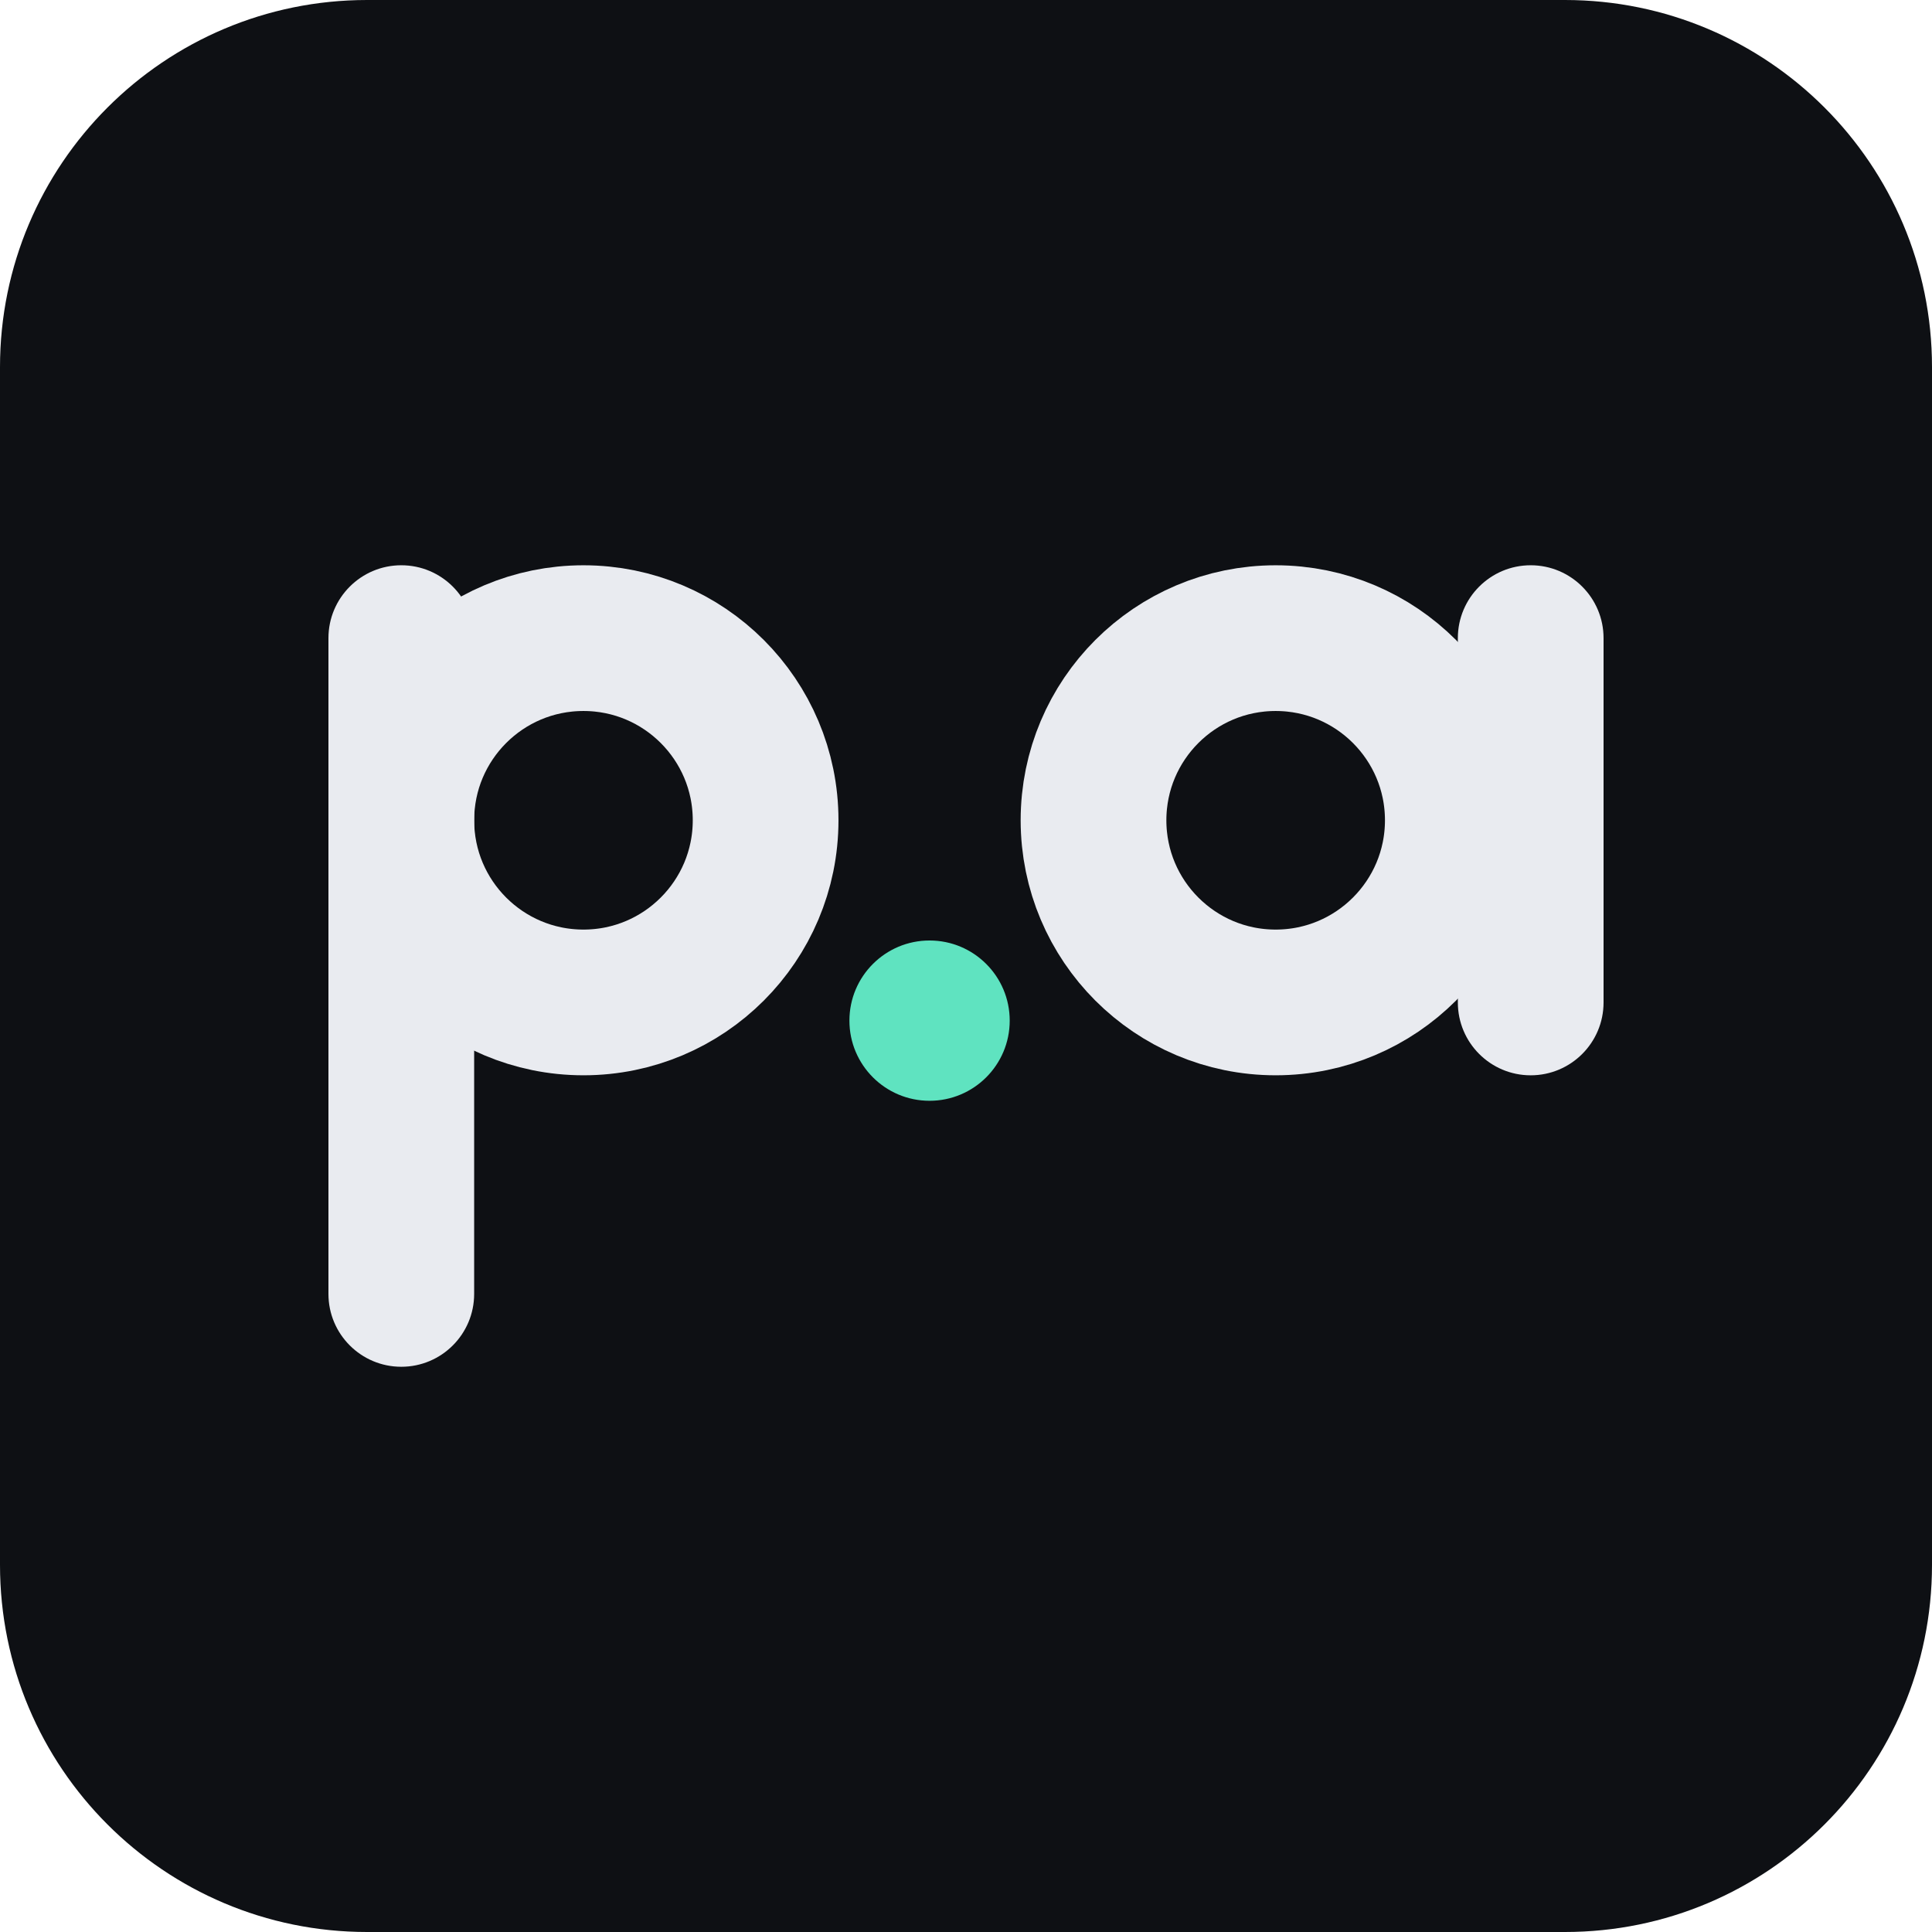
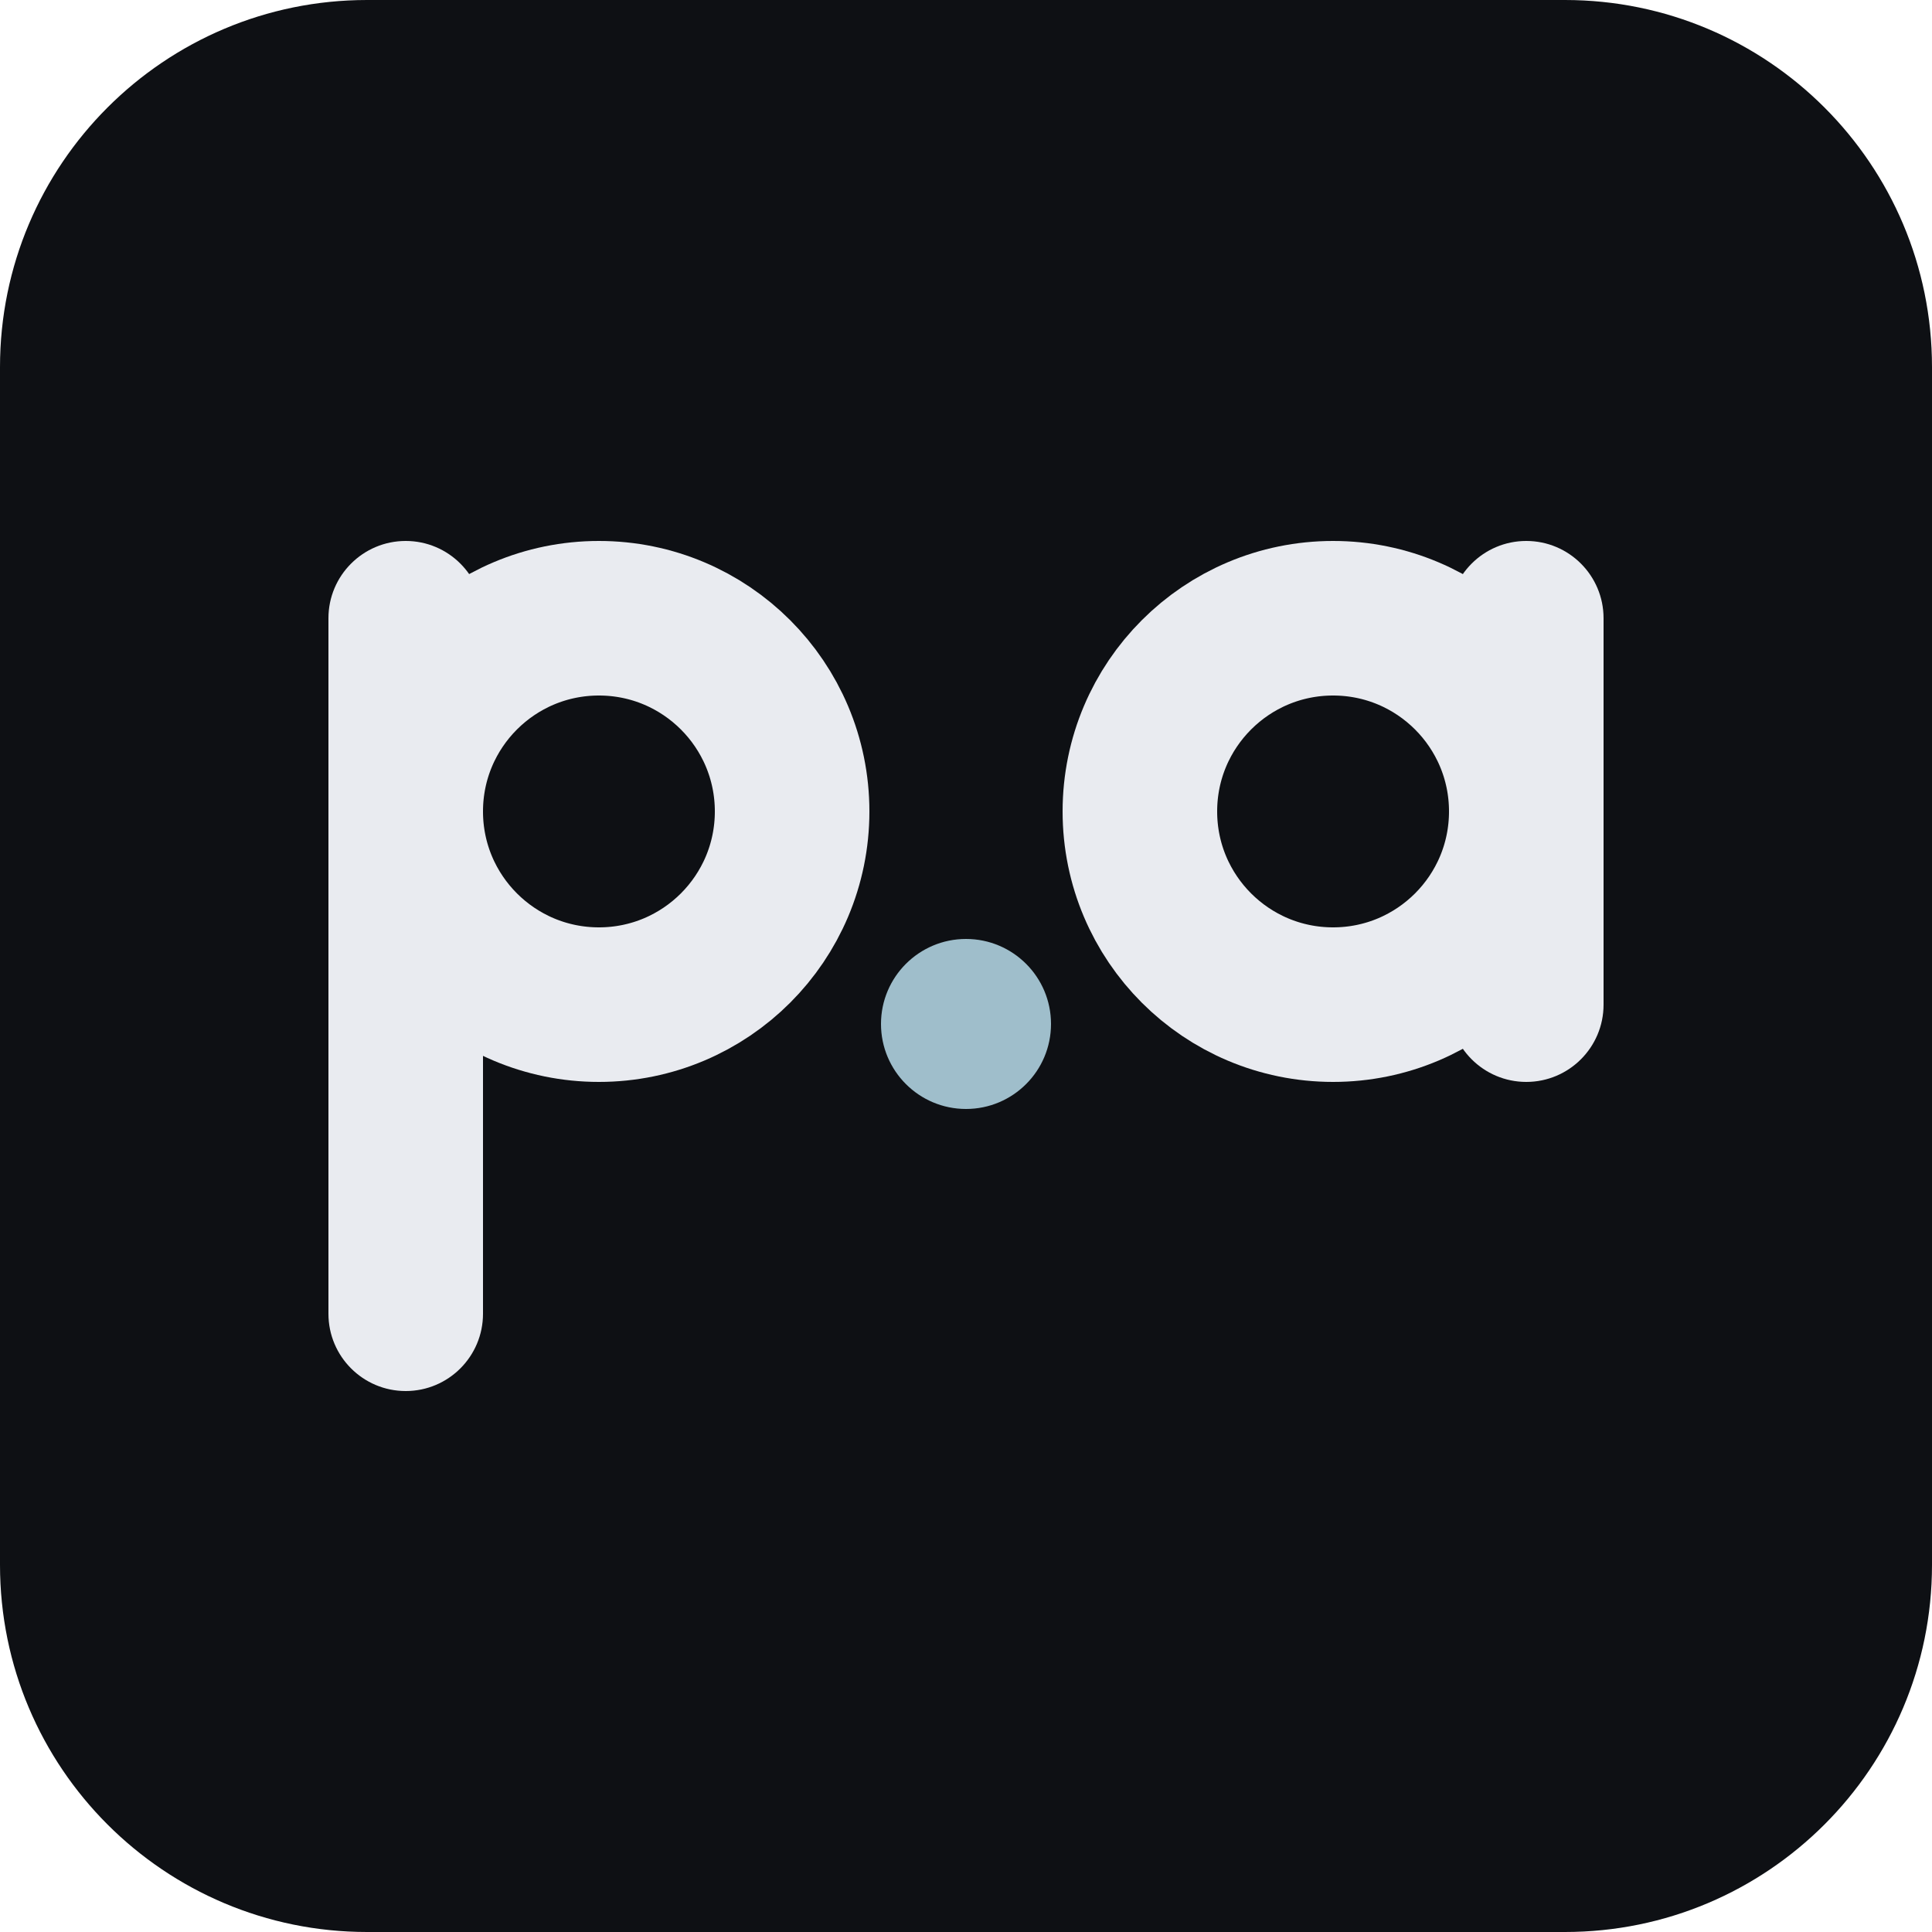
<svg xmlns="http://www.w3.org/2000/svg" viewBox="0 0 64 64" width="64" height="64">
  <rect width="64" height="64" rx="12.160" fill="#0E1014" />
-   <rect x="10.880" y="18.725" width="4.827" height="26.551" rx="2.414" fill="#E9EBF0" />
-   <circle cx="19.328" cy="27.173" r="6.034" fill="none" stroke="#E9EBF0" stroke-width="4.827" />
-   <circle cx="30.793" cy="33.810" r="2.655" fill="#5FE3C0" />
-   <circle cx="42.258" cy="27.173" r="6.034" fill="none" stroke="#E9EBF0" stroke-width="4.827" />
-   <rect x="48.293" y="18.725" width="4.827" height="16.896" rx="2.414" fill="#E9EBF0" />
+   <rect x="10.880" y="17.920" width="5.120" height="28.160" rx="2.560" fill="#E9EBF0" />
+   <circle cx="19.840" cy="26.880" r="6.400" fill="none" stroke="#E9EBF0" stroke-width="5.120" />
+   <circle cx="32.000" cy="33.920" r="2.816" fill="#9FBECB" />
+   <circle cx="44.160" cy="26.880" r="6.400" fill="none" stroke="#E9EBF0" stroke-width="5.120" />
+   <rect x="48.000" y="17.920" width="5.120" height="17.920" rx="2.560" fill="#E9EBF0" />
</svg>
